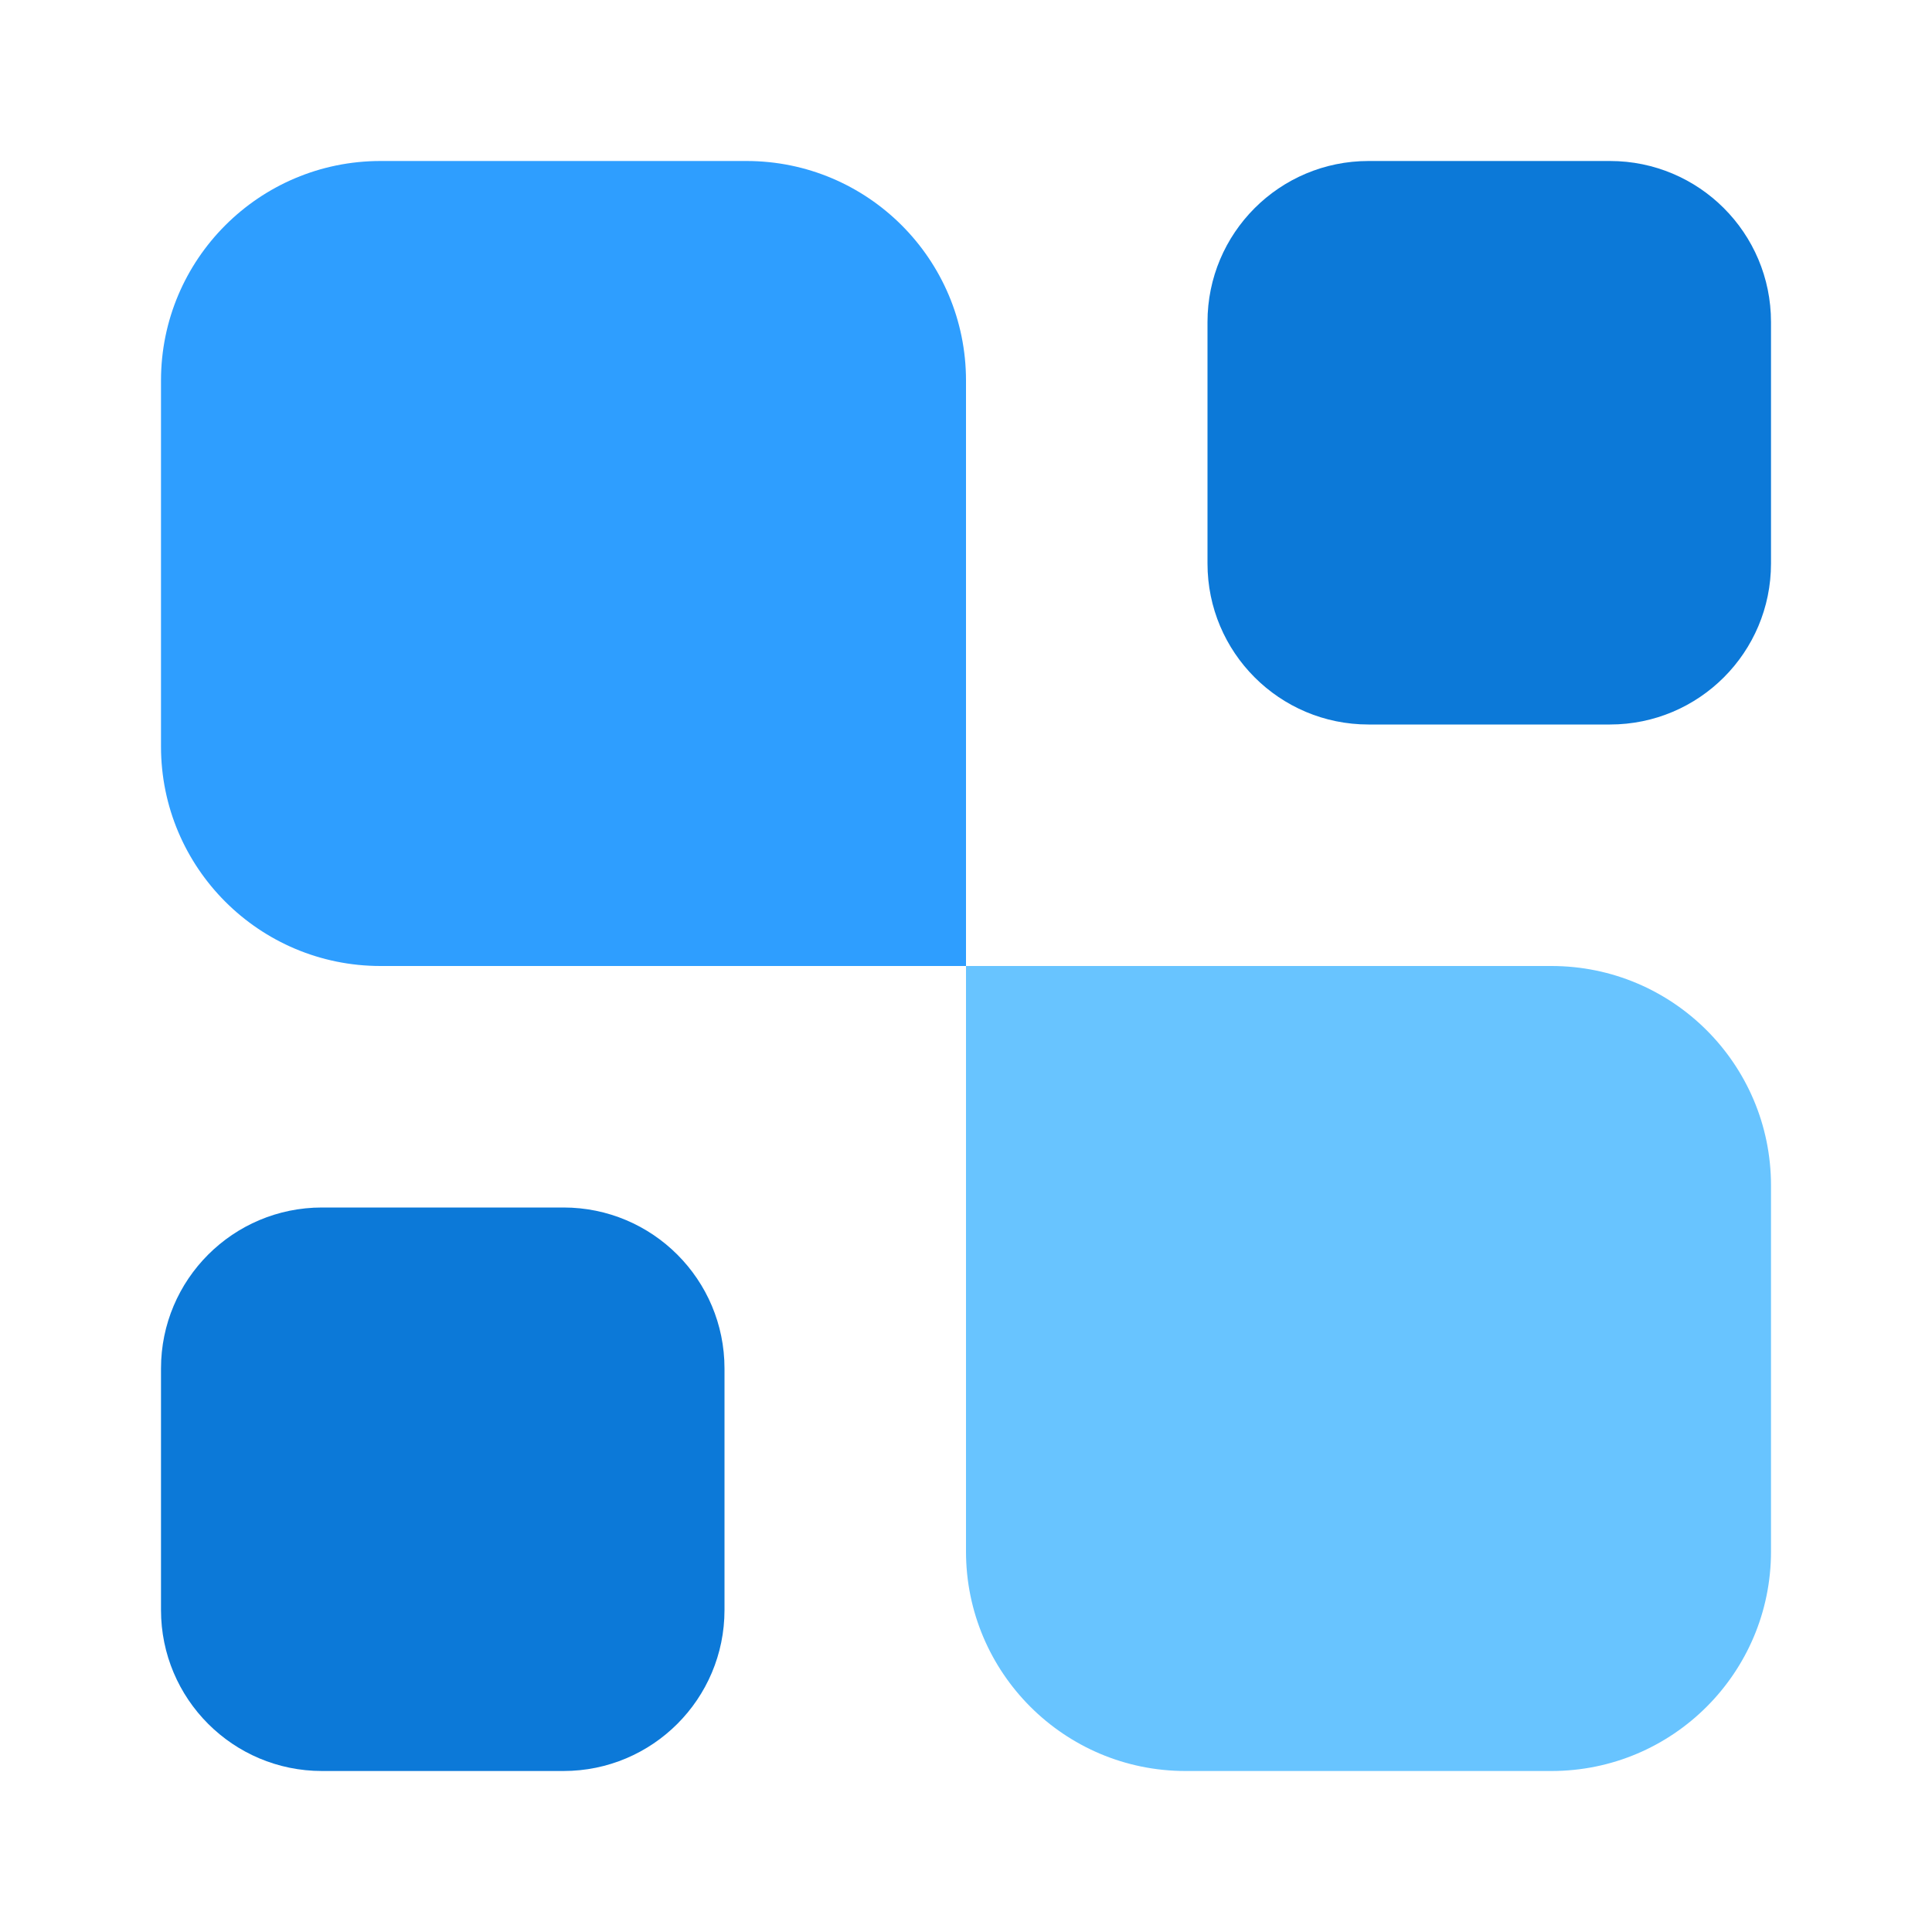
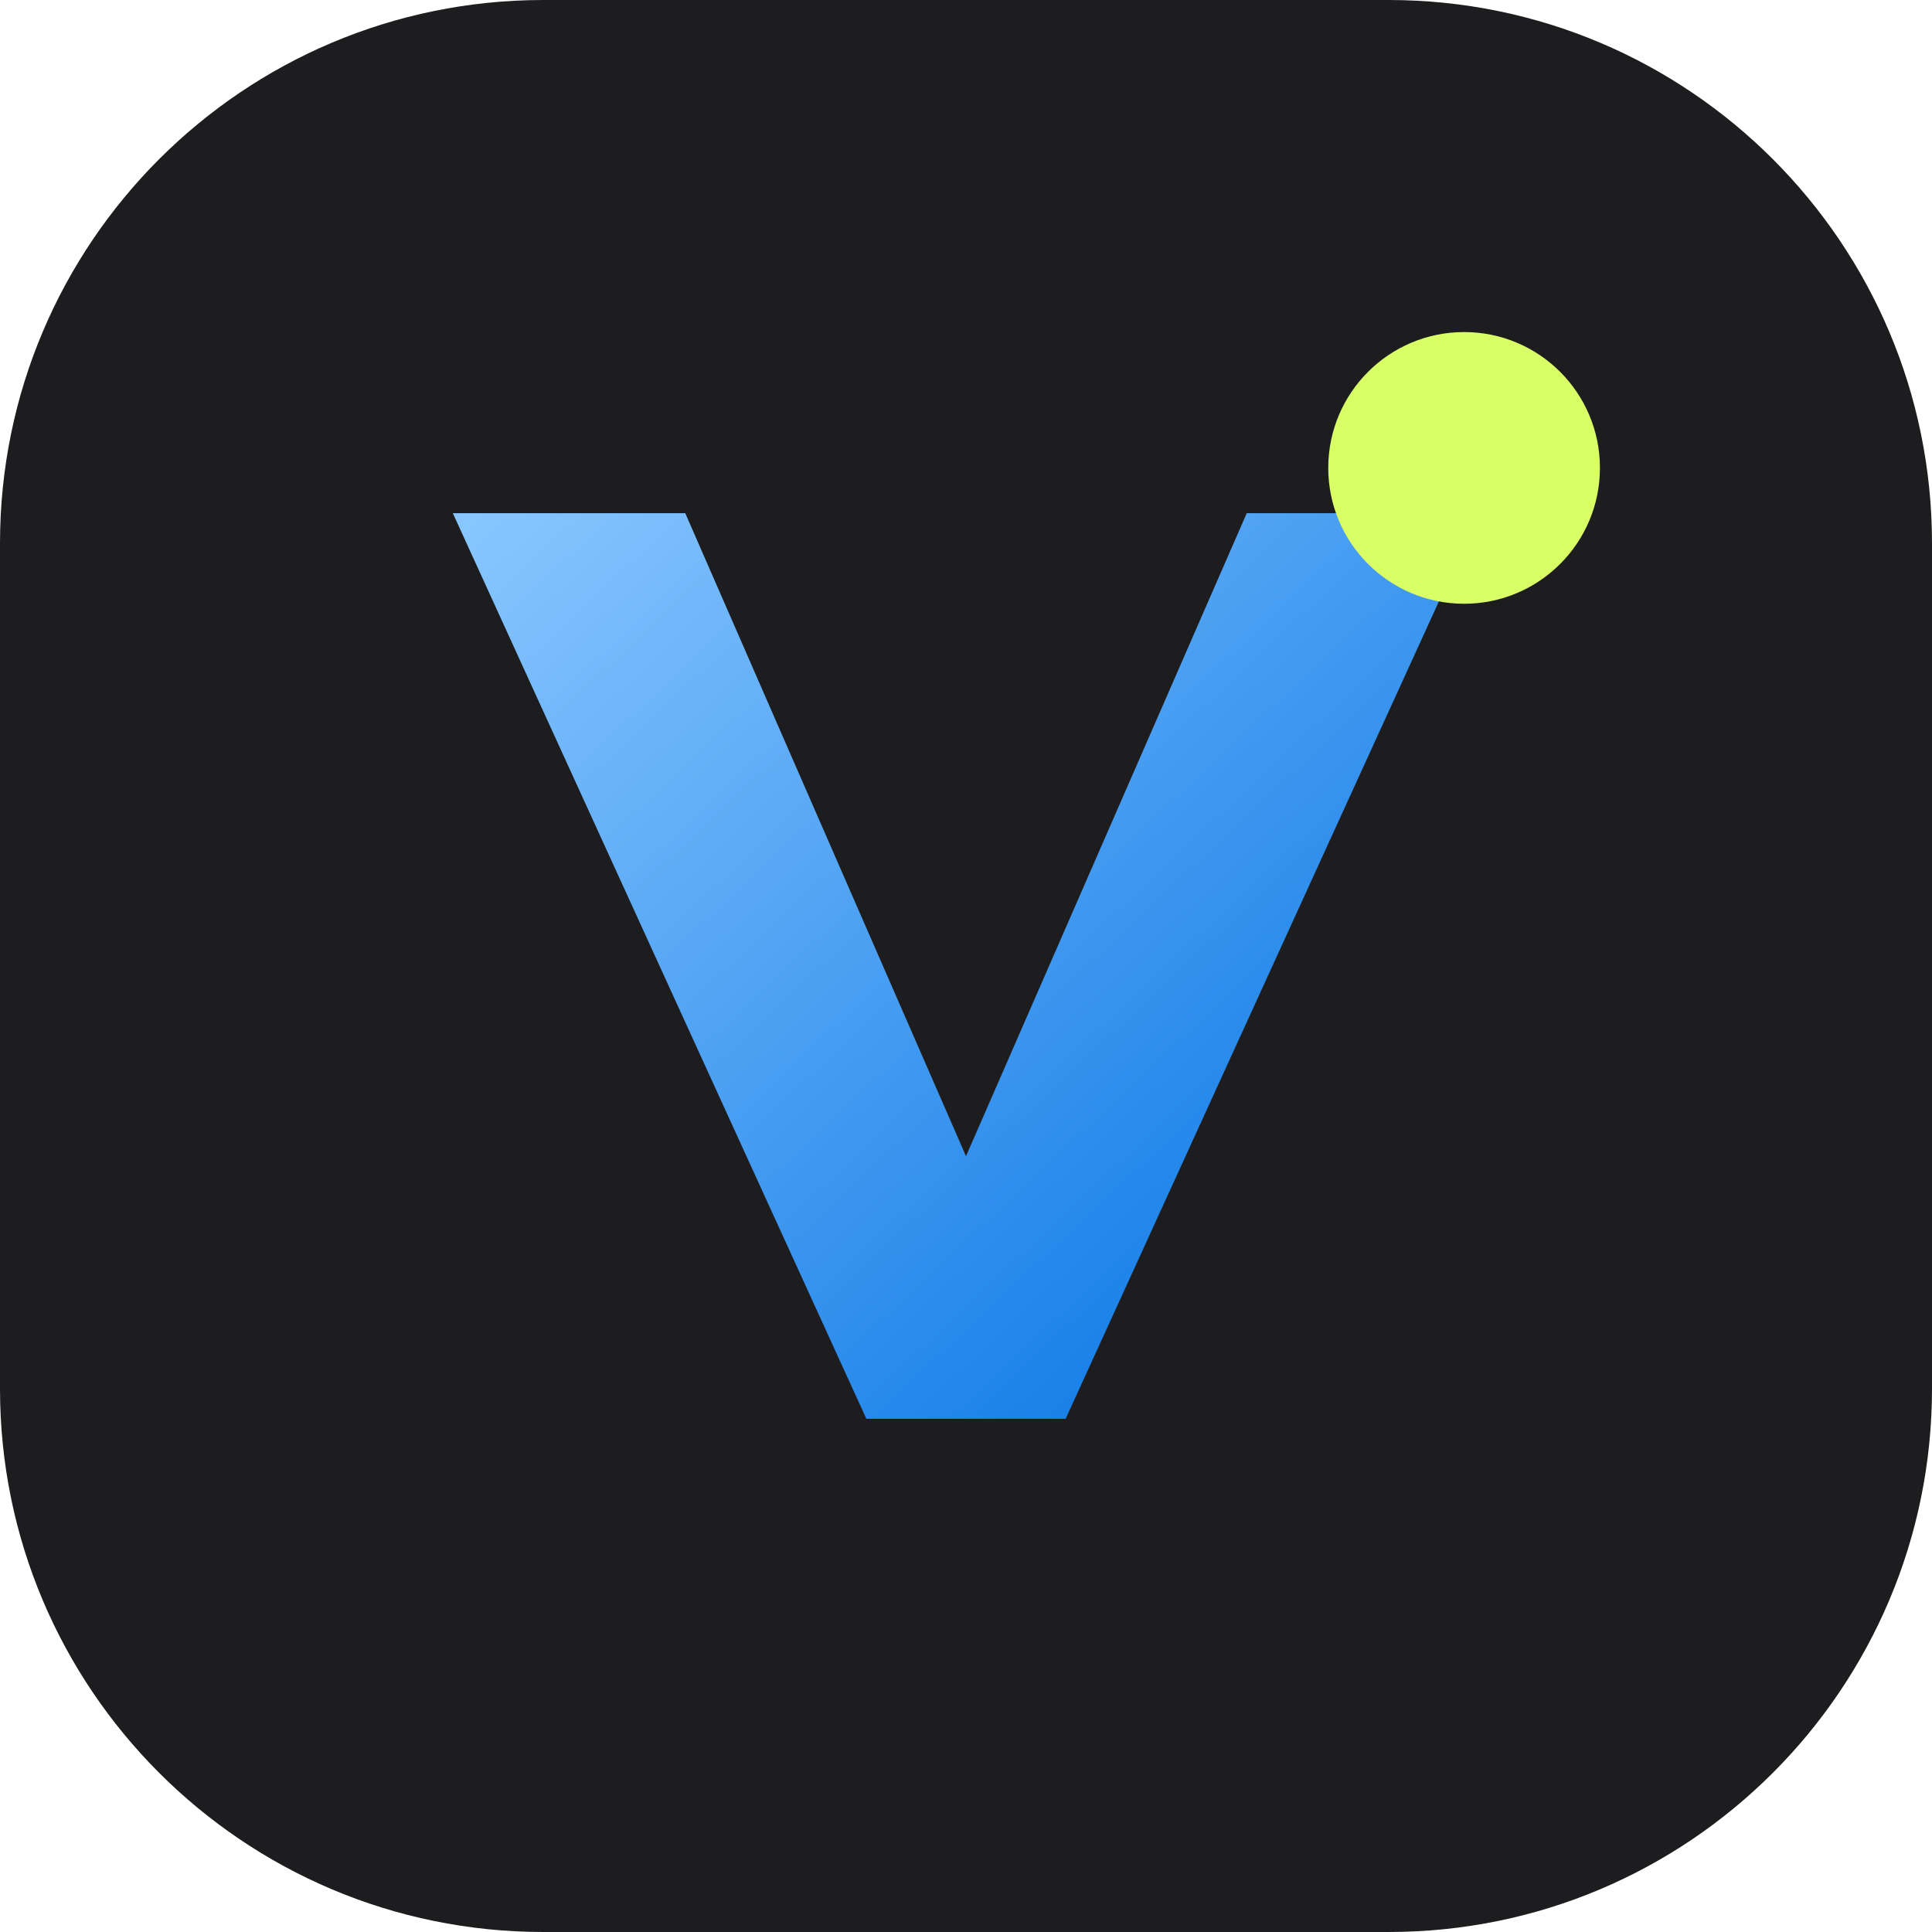
- <svg xmlns="http://www.w3.org/2000/svg" width="24" height="24" viewBox="0 0 24 24" fill="none">
-   <path d="M22 19.273C22 20.779 20.779 22 19.273 22H14.727C13.221 22 12 20.779 12 19.273V12H19.273C20.779 12 22 13.221 22 14.727V19.273Z" fill="#68C4FF" />
-   <path d="M20 2C21.105 2 22 2.895 22 4V7C22 8.105 21.105 9 20 9H17C15.895 9 15 8.105 15 7V4C15 2.895 15.895 2 17 2H20Z" fill="#0C79D8" />
-   <path d="M7 15C8.105 15 9 15.895 9 17V20C9 21.105 8.105 22 7 22H4C2.895 22 2 21.105 2 20V17C2 15.895 2.895 15 4 15H7Z" fill="#0C79D8" />
-   <path d="M12 12H4.727C3.221 12 2 10.779 2 9.273V4.727C2 3.221 3.221 2 4.727 2H9.273C10.779 2 12 3.221 12 4.727V12Z" fill="#2E9EFF" />
+ <svg xmlns="http://www.w3.org/2000/svg" width="32" height="32" viewBox="0 0 32 32" fill="none">
+   <rect width="32" height="32" rx="9" fill="#1D1D1F" />
+   <path d="M7.5 8.5L14.35 23.5H17.65L24.5 8.5H20.65L16 19.15L11.35 8.5H7.5Z" fill="url(#v)" />
+   <circle cx="24.25" cy="7.75" r="2.25" fill="#D9FF66" />
+   <defs>
+     <linearGradient id="v" x1="8" y1="8" x2="23" y2="24" gradientUnits="userSpaceOnUse">
+       <stop stop-color="#8AC7FF" />
+       <stop offset="1" stop-color="#0071E3" />
+     </linearGradient>
+   </defs>
</svg>
